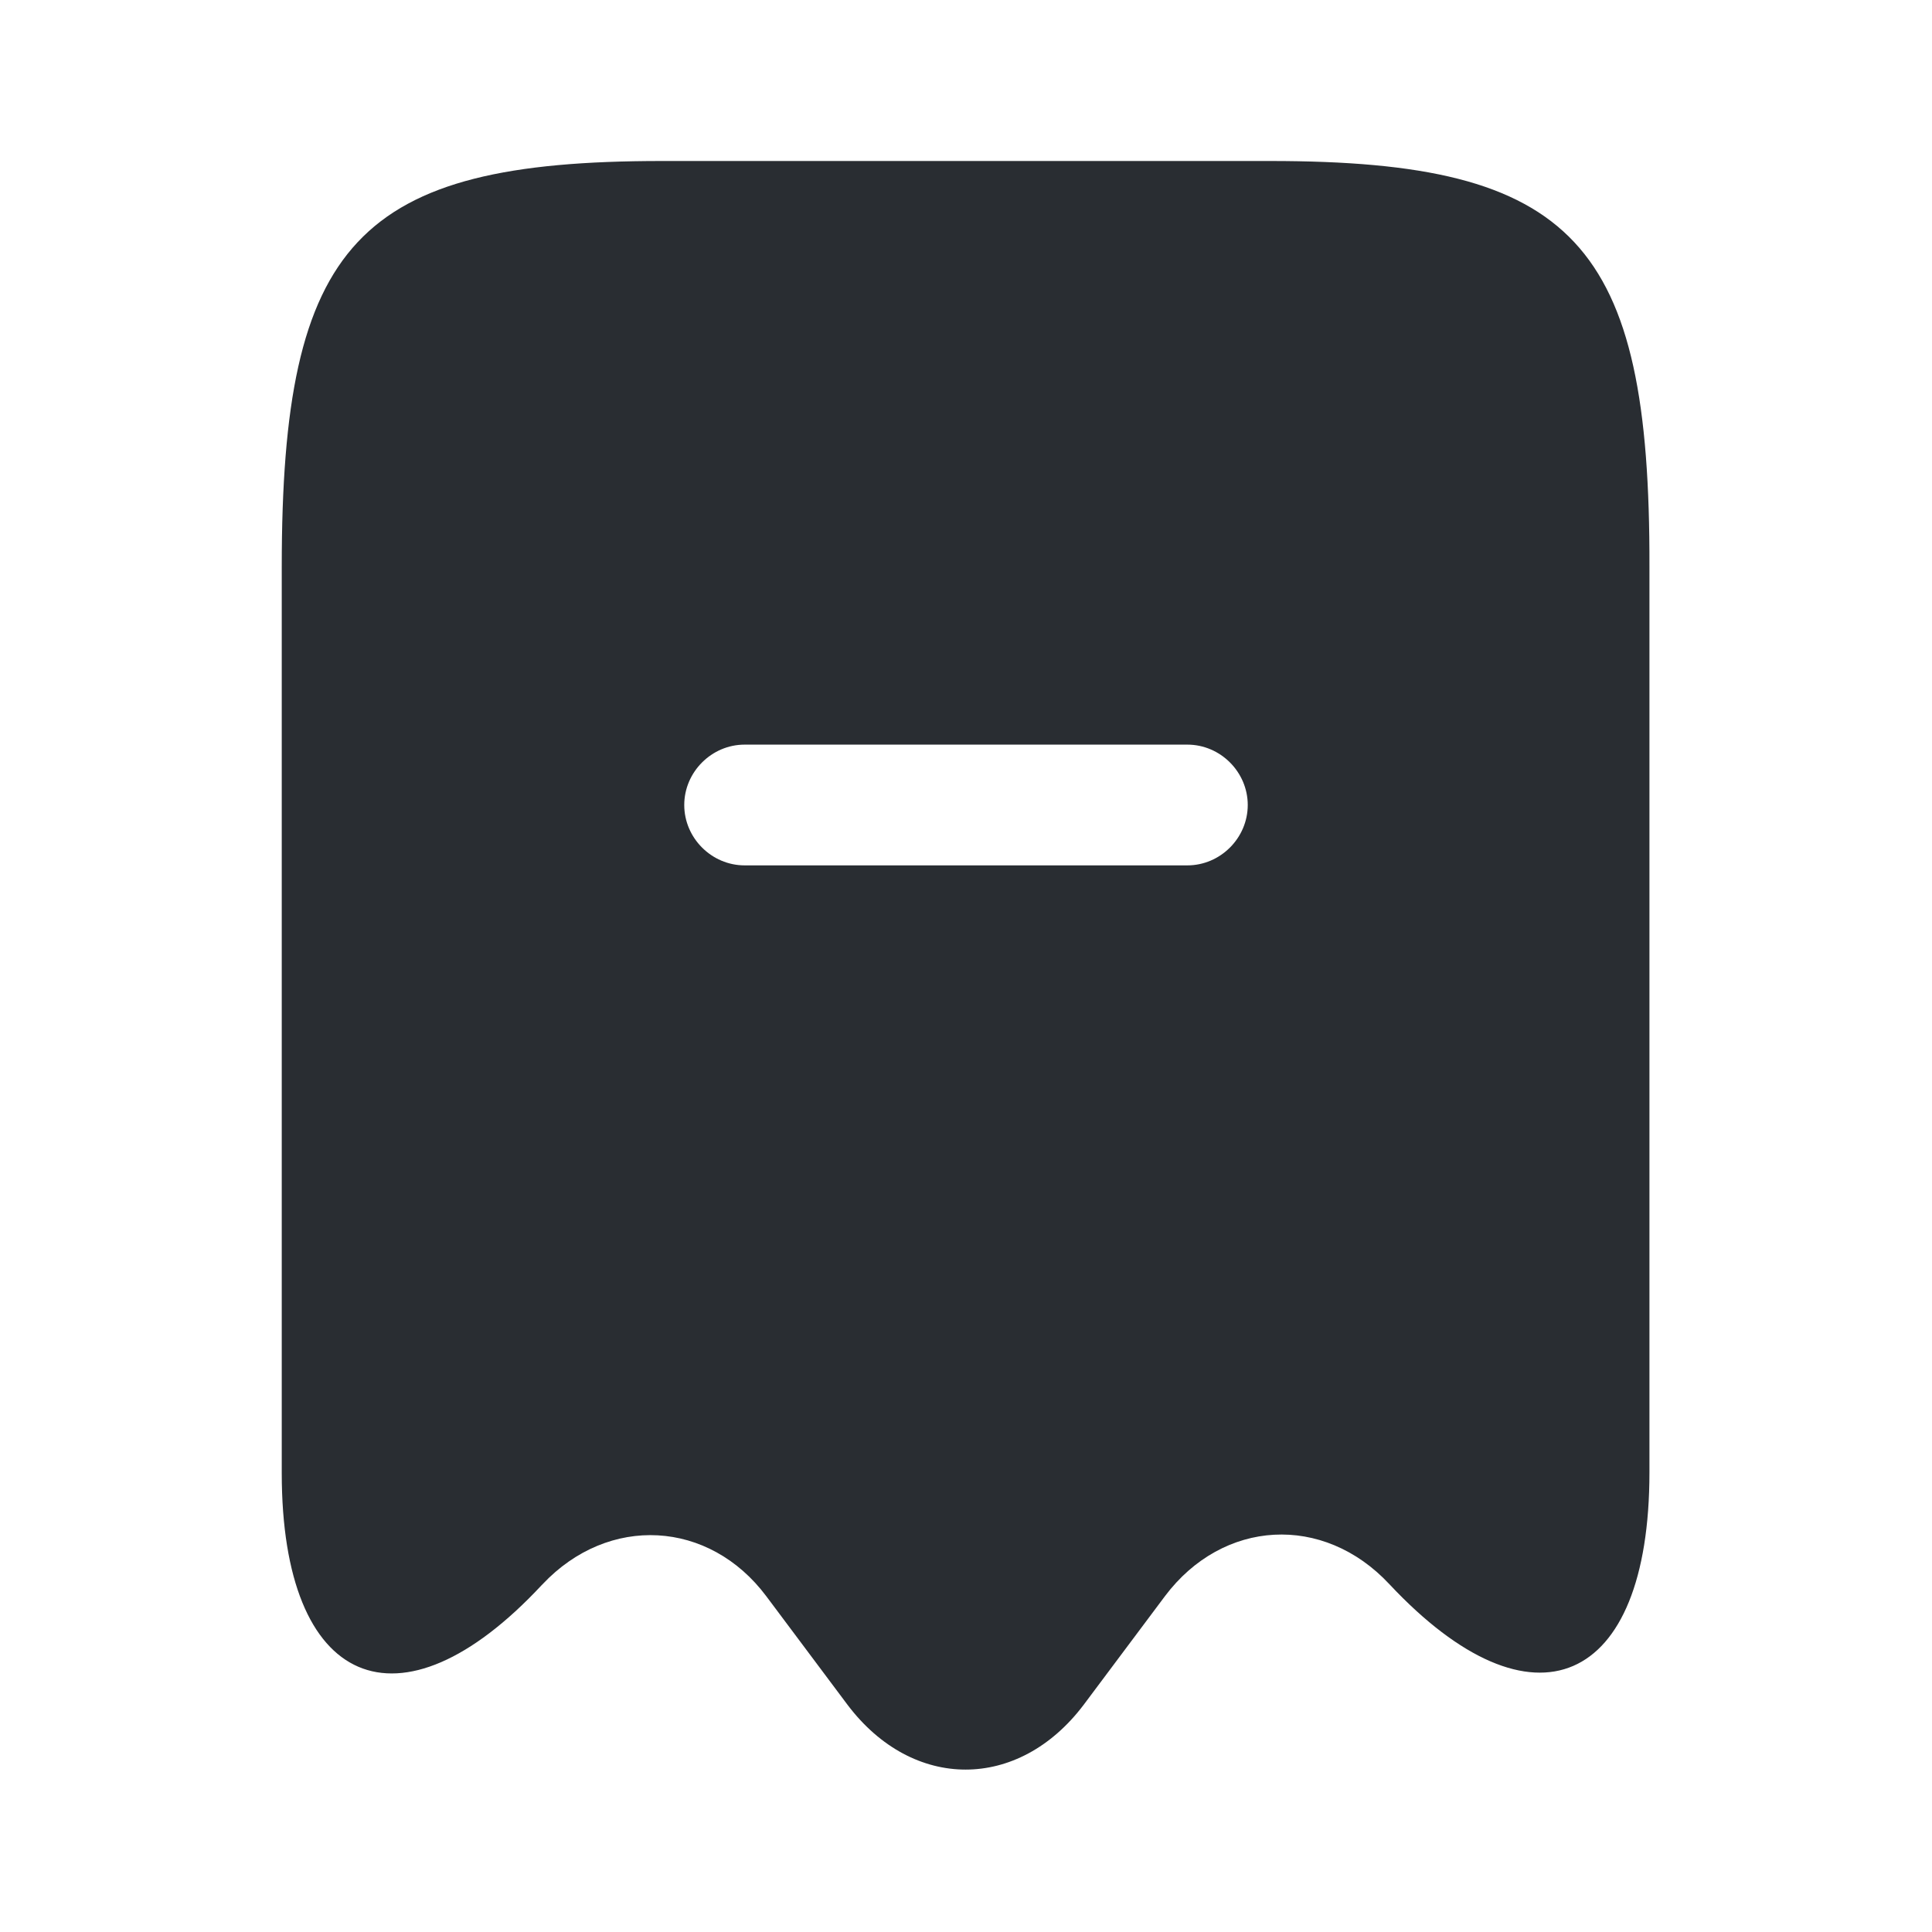
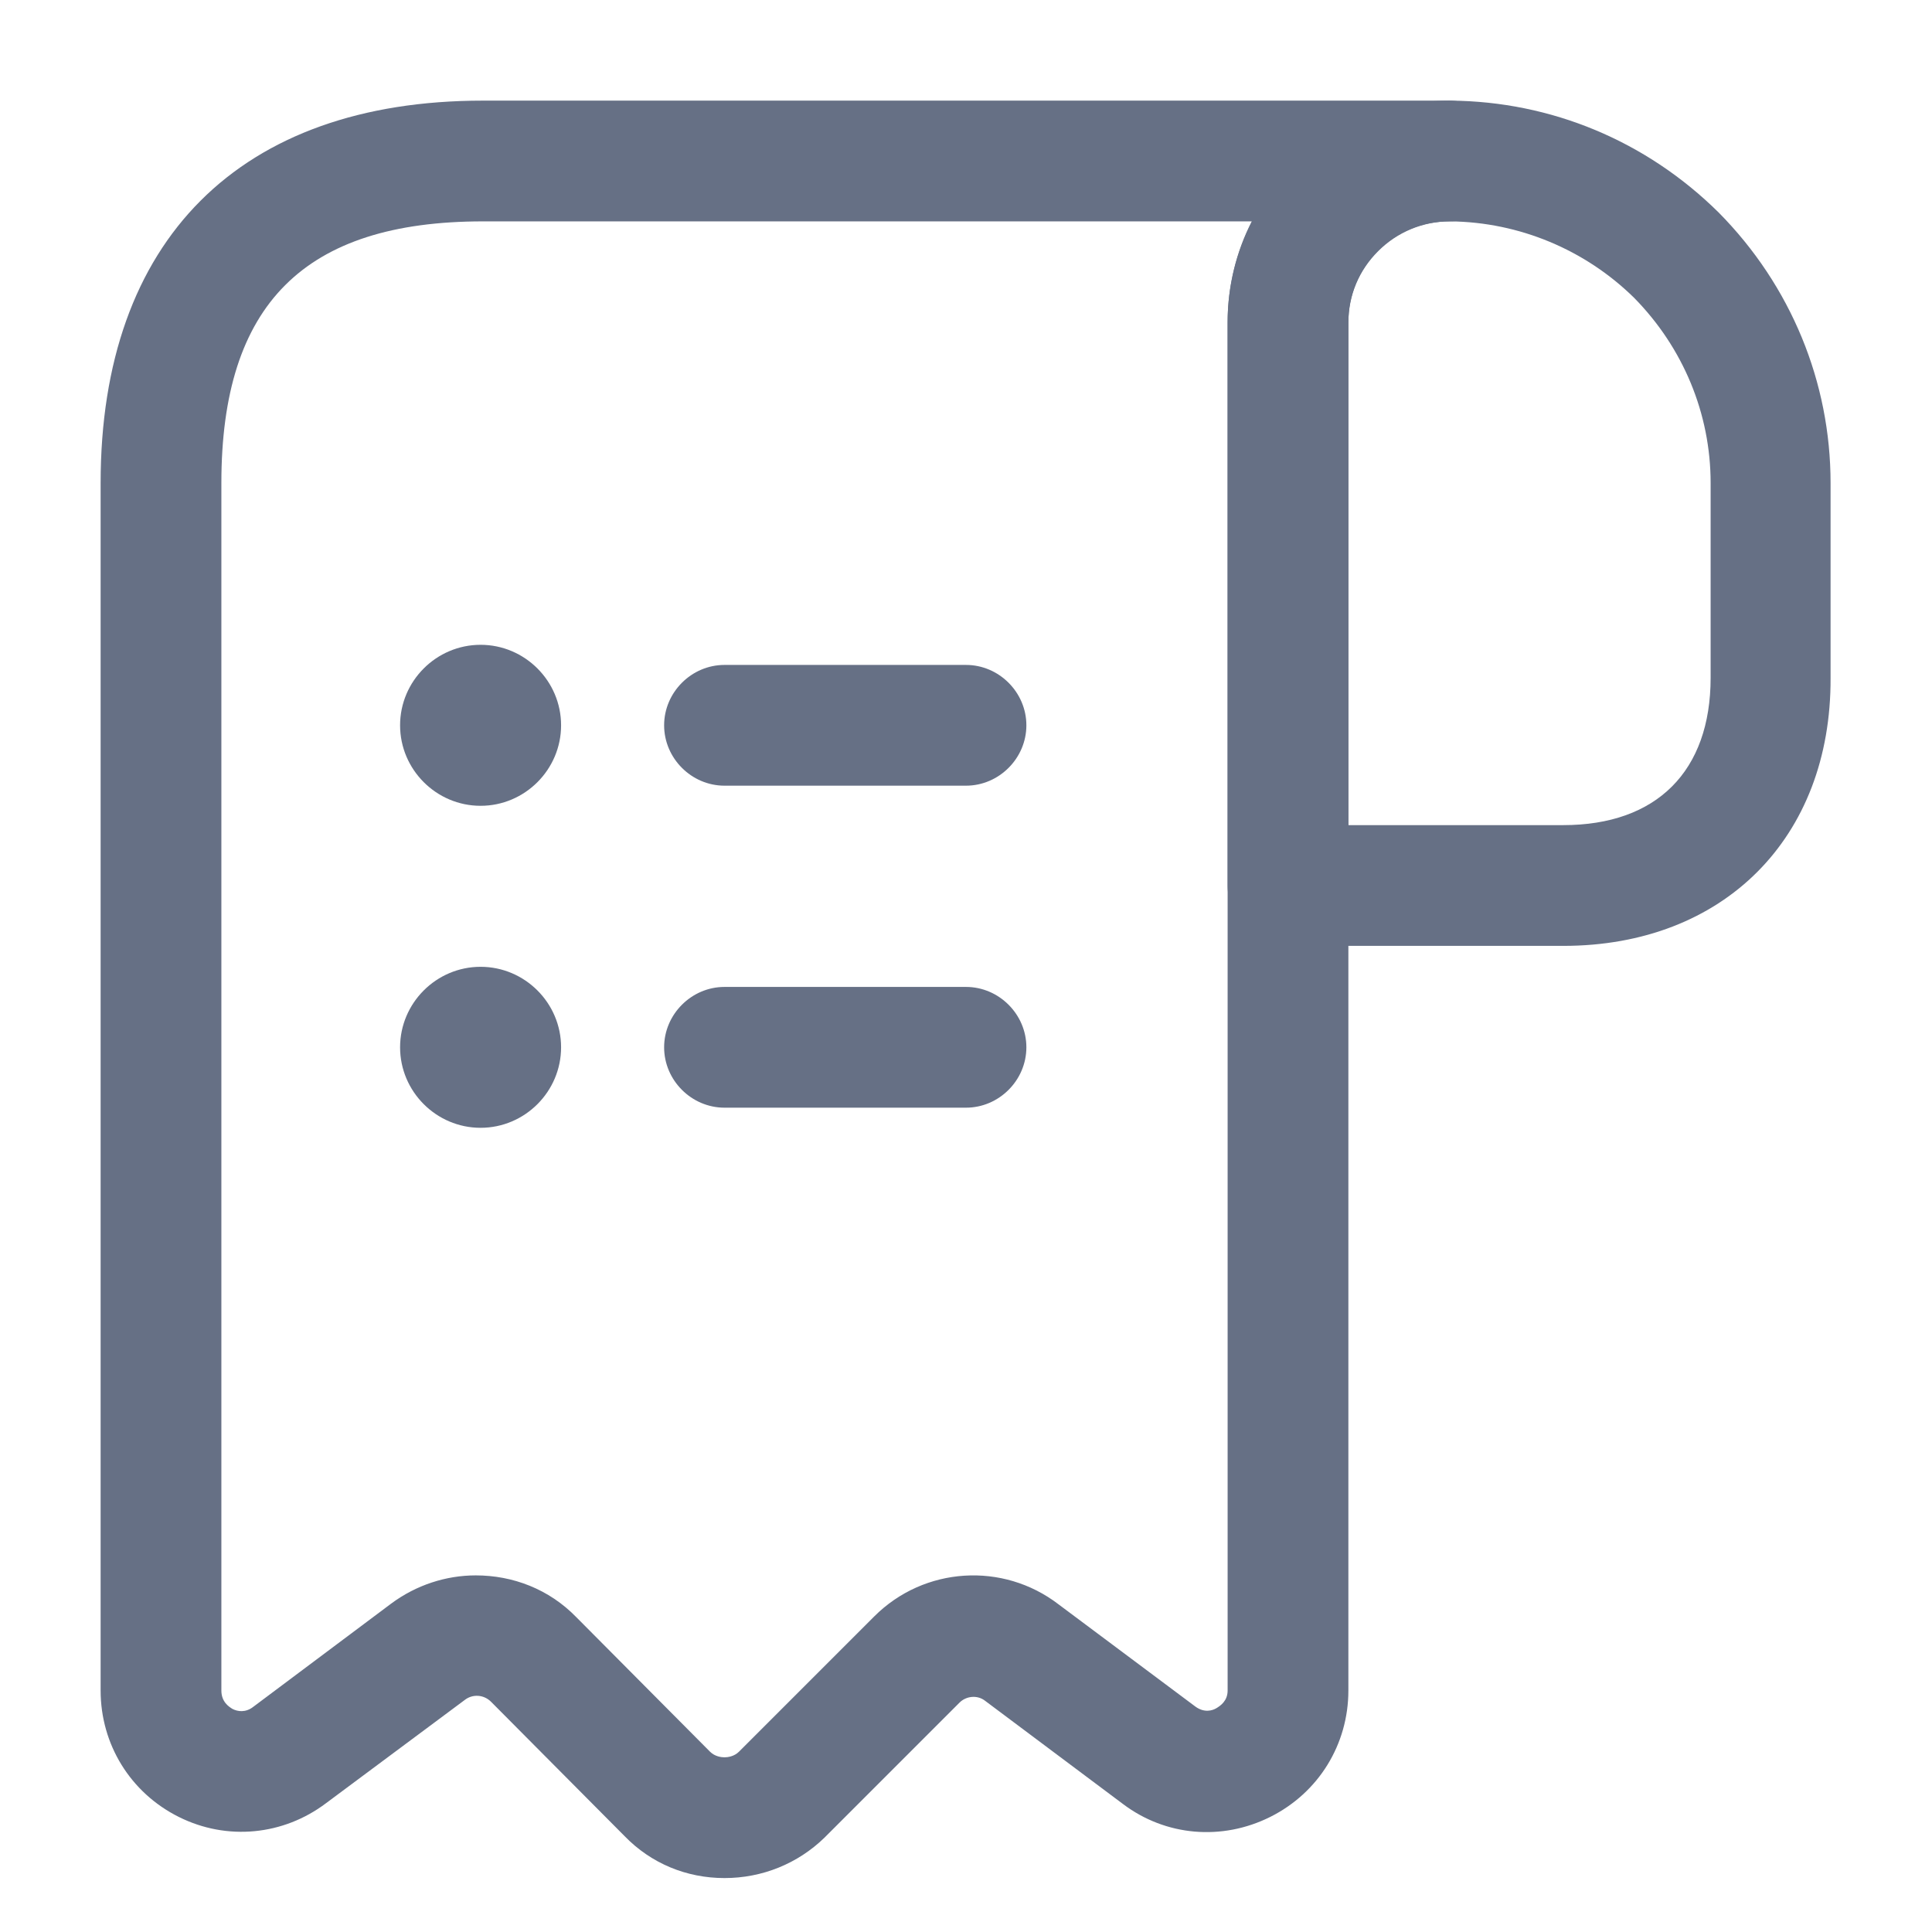
- <svg xmlns="http://www.w3.org/2000/svg" width="800px" height="800px" viewBox="0 0 24 24" fill="none">
-   <path d="M15.78 2H8.22C4.44 2 3.5 3.01 3.5 7.04V18.3C3.5 20.96 4.96 21.59 6.73 19.69L6.74 19.68C7.56 18.81 8.81 18.88 9.52 19.83L10.53 21.18C11.34 22.25 12.65 22.25 13.46 21.18L14.47 19.83C15.19 18.87 16.44 18.8 17.26 19.68C19.04 21.58 20.49 20.95 20.49 18.29V7.04C20.5 3.01 19.56 2 15.78 2ZM14.75 10.75H9.25C8.84 10.75 8.5 10.41 8.5 10C8.5 9.59 8.84 9.25 9.25 9.25H14.75C15.16 9.25 15.5 9.59 15.5 10C15.5 10.41 15.16 10.75 14.75 10.75Z" fill="#292D32" />
+ <svg xmlns="http://www.w3.org/2000/svg" width="24" height="24" viewBox="0 0 24 24" fill="none">
+   <path d="M19.42 11.75H16C15.59 11.75 15.25 11.41 15.25 11V4.01C15.25 3.27 15.54 2.58 16.06 2.06C16.58 1.54 17.27 1.25 18.01 1.25H18.02C19.27 1.26 20.45 1.75 21.35 2.64C22.25 3.55 22.74 4.75 22.74 6V8.42C22.75 10.41 21.41 11.75 19.42 11.75ZM16.75 10.25H19.42C20.58 10.25 21.25 9.58 21.25 8.42V6C21.25 5.14 20.91 4.32 20.3 3.7C19.69 3.1 18.87 2.76 18.02 2.75C18.02 2.75 18.02 2.75 18.01 2.75C17.68 2.75 17.36 2.88 17.12 3.12C16.88 3.36 16.75 3.67 16.75 4.01V10.25Z" fill="#667085" />
+   <path d="M9 23.33C8.53 23.33 8.09 23.15 7.76 22.81L6.1 21.14C6.01 21.05 5.87 21.04 5.77 21.12L4.05 22.4C3.52 22.8 2.82 22.87 2.22 22.57C1.62 22.27 1.25 21.67 1.25 21V6C1.25 2.98 2.98 1.25 6 1.25H18C18.41 1.25 18.75 1.59 18.75 2C18.75 2.41 18.41 2.75 18 2.75C17.31 2.75 16.75 3.31 16.75 4V21C16.75 21.67 16.38 22.27 15.78 22.57C15.18 22.87 14.48 22.81 13.95 22.41L12.24 21.13C12.14 21.05 12 21.07 11.92 21.15L10.24 22.83C9.91 23.15 9.47 23.33 9 23.33ZM5.91 19.57C6.37 19.57 6.82 19.74 7.16 20.09L8.82 21.76C8.88 21.82 8.96 21.83 9 21.83C9.04 21.83 9.12 21.82 9.18 21.76L10.86 20.08C11.48 19.46 12.46 19.4 13.15 19.93L14.85 21.2C14.96 21.28 15.06 21.25 15.11 21.22C15.16 21.19 15.25 21.13 15.25 21V4C15.25 3.55 15.36 3.12 15.55 2.75H6C3.78 2.75 2.75 3.78 2.75 6V21C2.75 21.14 2.84 21.2 2.89 21.23C2.95 21.26 3.05 21.28 3.15 21.2L4.86 19.92C5.17 19.69 5.54 19.57 5.91 19.57Z" fill="#667085" />
+   <path d="M12 13.76H9C8.59 13.76 8.25 13.42 8.25 13.01C8.25 12.6 8.59 12.26 9 12.26H12C12.41 12.26 12.75 12.6 12.75 13.01C12.75 13.42 12.41 13.76 12 13.76Z" fill="#667085" />
+   <path d="M12 9.76H9C8.59 9.76 8.25 9.42 8.25 9.01C8.25 8.6 8.59 8.26 9 8.26H12C12.41 8.26 12.75 8.6 12.75 9.01C12.75 9.42 12.41 9.76 12 9.76Z" fill="#667085" />
+   <path d="M5.97 10.01C5.42 10.01 4.97 9.56 4.97 9.01C4.97 8.46 5.42 8.01 5.97 8.01C6.52 8.01 6.97 8.46 6.97 9.01C6.97 9.56 6.52 10.01 5.97 10.01Z" fill="#667085" />
+   <path d="M5.97 14.01C5.42 14.01 4.97 13.56 4.97 13.01C4.97 12.46 5.42 12.01 5.97 12.01C6.52 12.01 6.97 12.46 6.97 13.01C6.97 13.56 6.52 14.01 5.97 14.01Z" fill="#667085" />
</svg>
